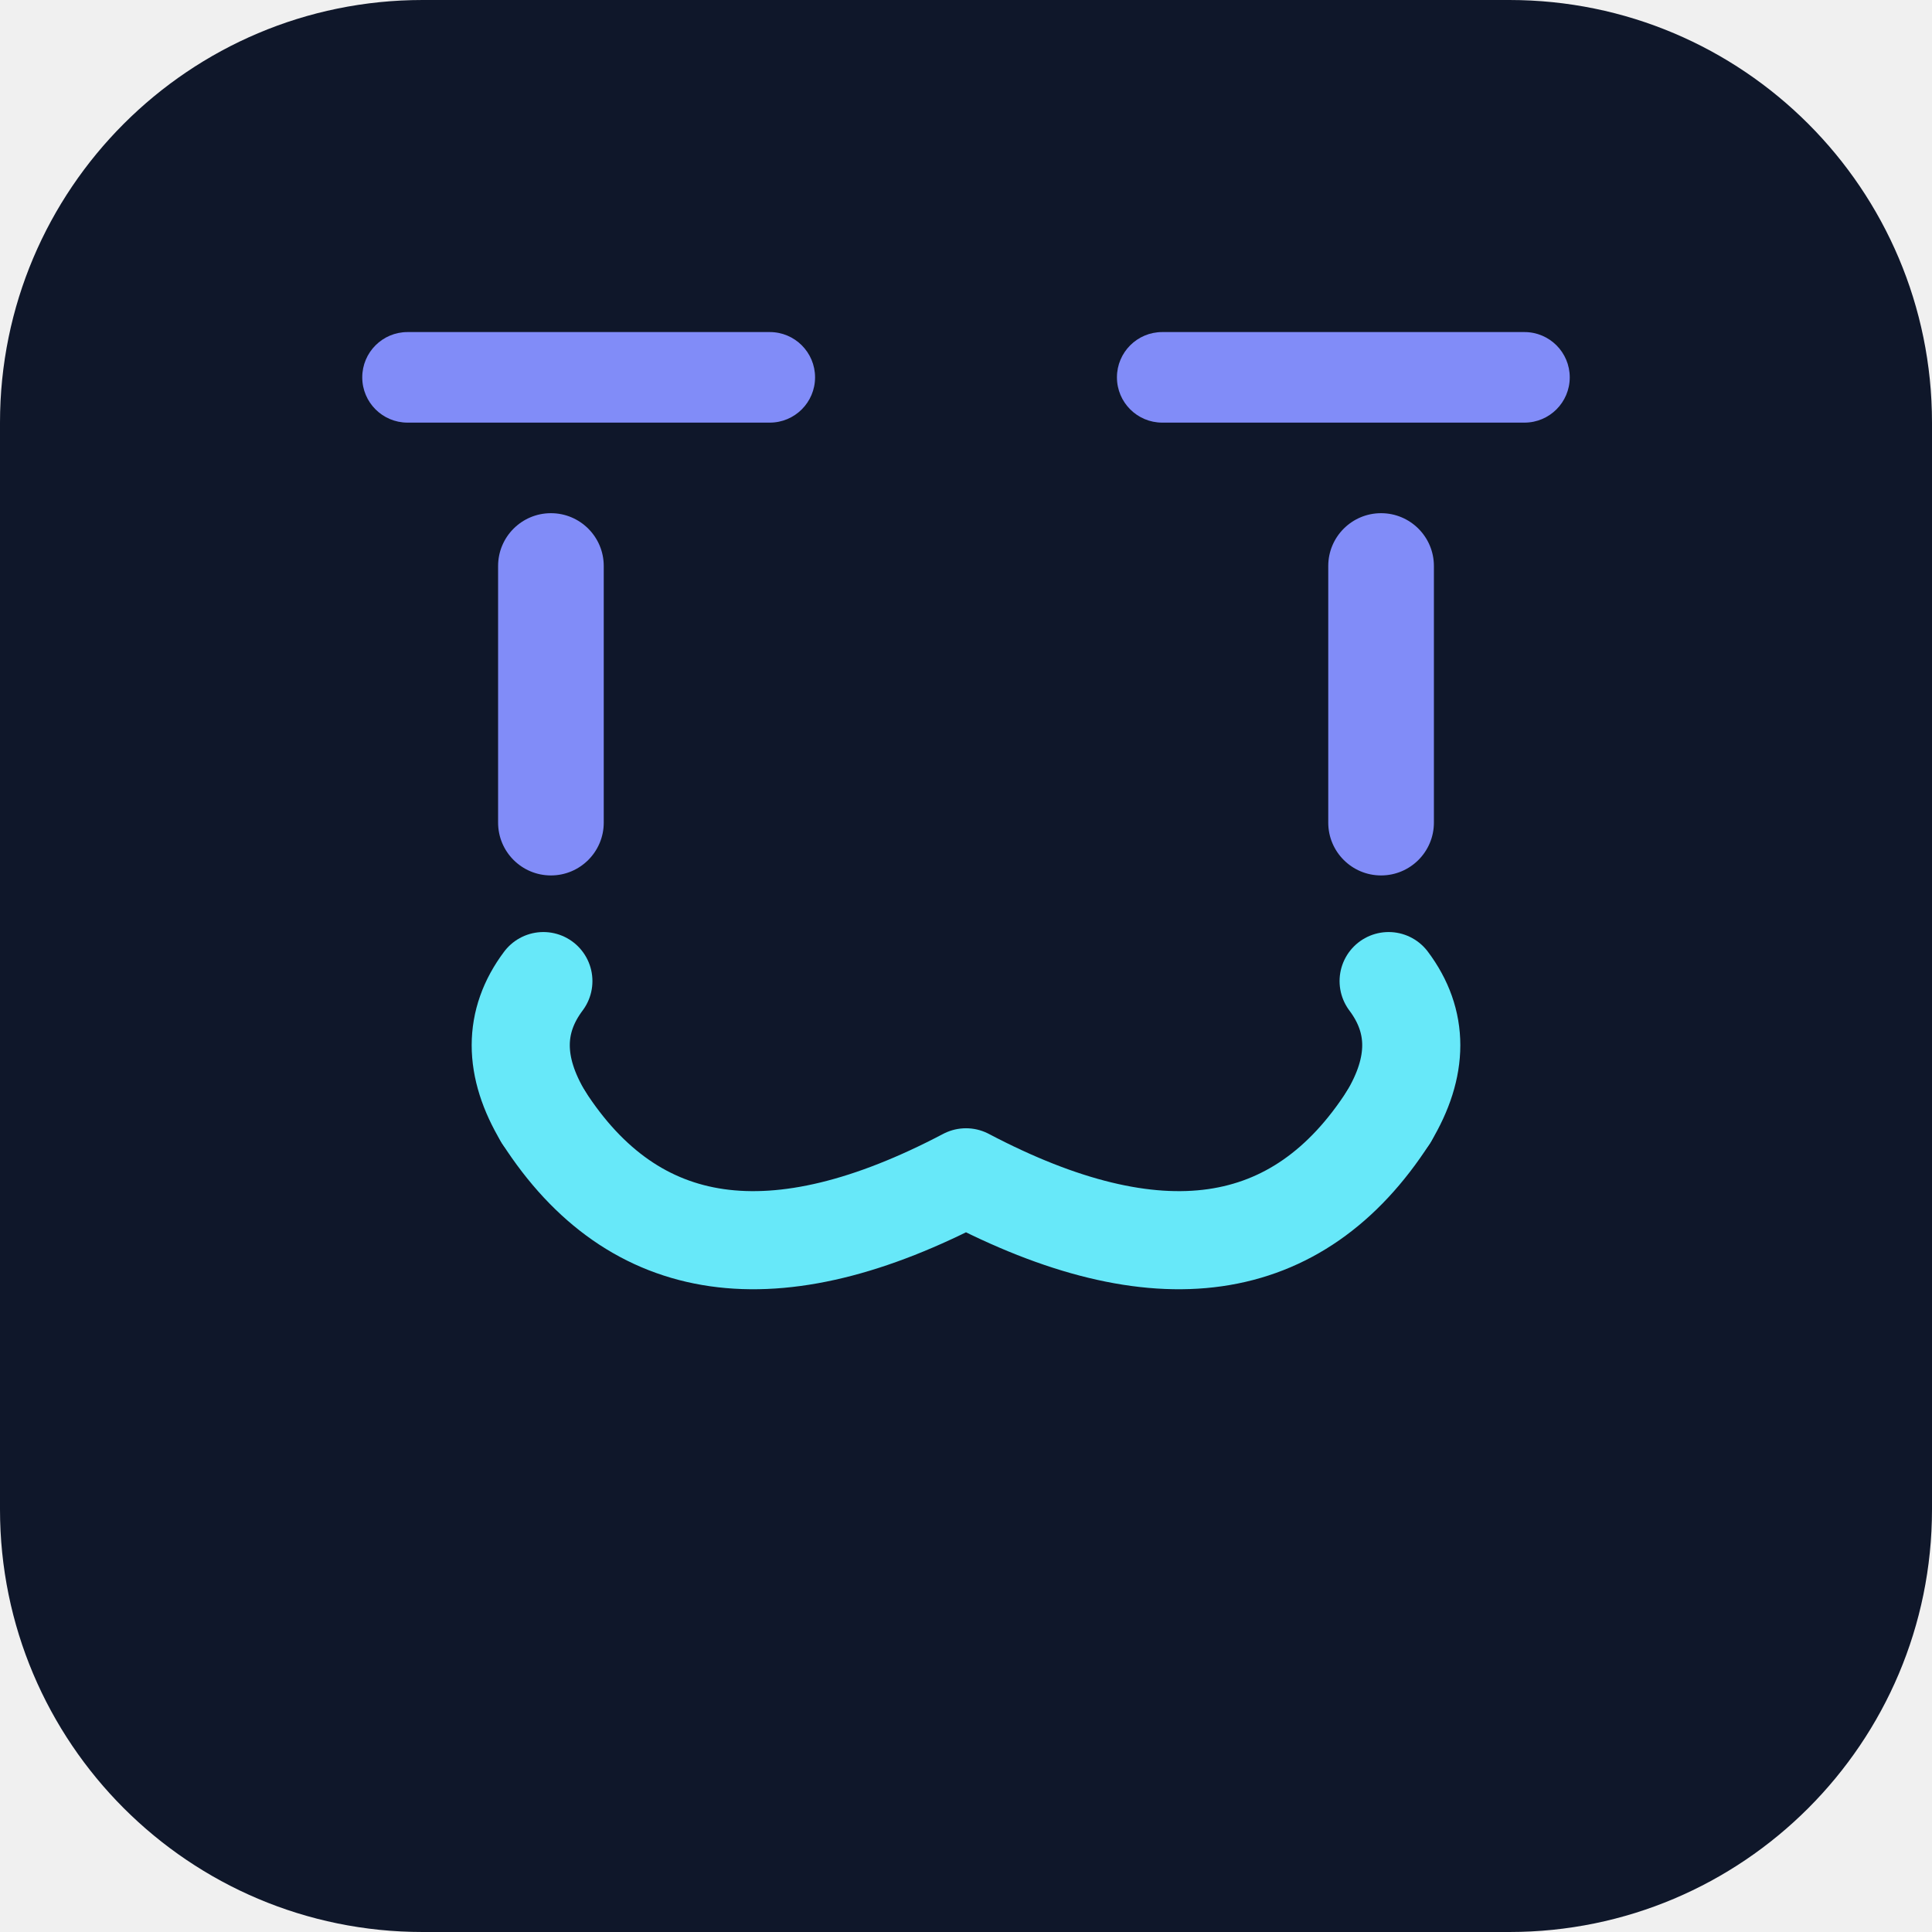
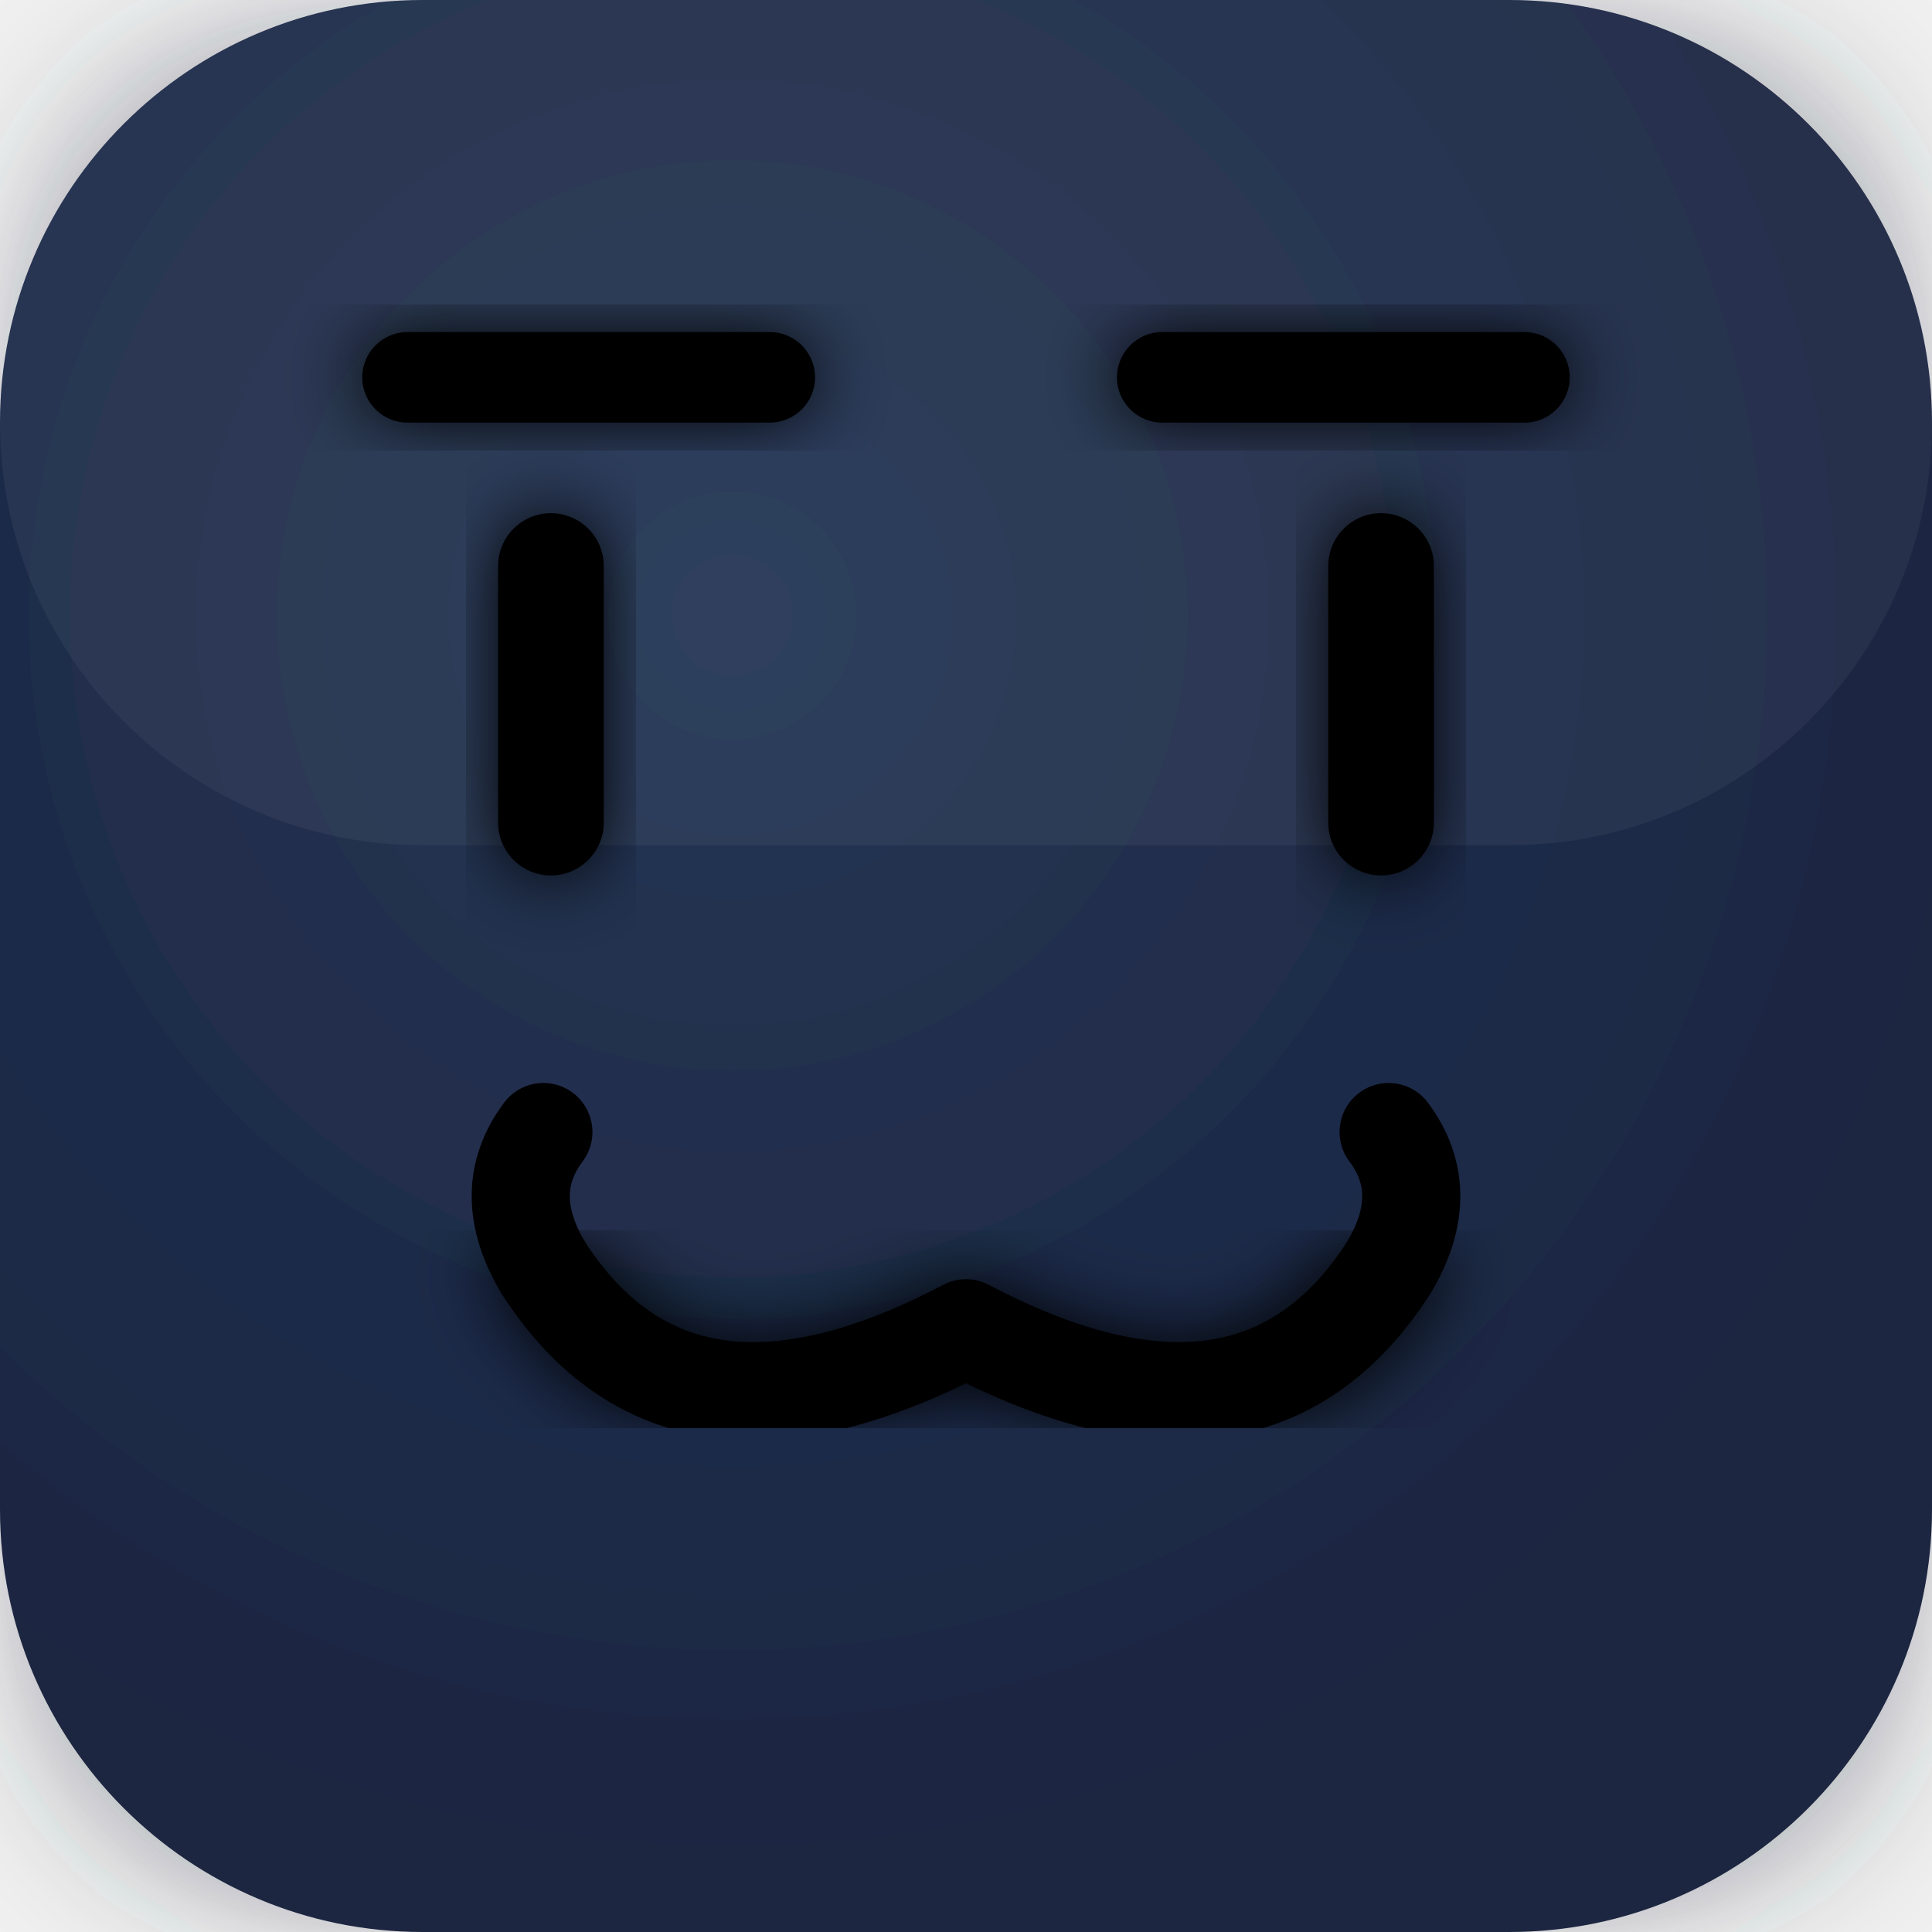
<svg xmlns="http://www.w3.org/2000/svg" viewBox="0 0 128 128">
-   <rect x="0" y="0" width="128" height="128" rx="28" fill="#0f172a" />
-   <rect x="24" y="22" width="30" height="6" rx="3" fill="#818cf8" />
-   <rect x="33" y="34" width="7" height="24" rx="3.5" fill="#818cf8" />
-   <rect x="74" y="22" width="30" height="6" rx="3" fill="#818cf8" />
-   <rect x="88" y="34" width="7" height="24" rx="3.5" fill="#818cf8" />
-   <path d="M36 74 Q45 88 64 78 Q83 88 92 74" fill="none" stroke="#67e8f9" stroke-width="6.5" stroke-linecap="round" stroke-linejoin="round" />
-   <path d="M36 74 Q33 69 36 65" fill="none" stroke="#67e8f9" stroke-width="6.5" stroke-linecap="round" />
-   <path d="M92 74 Q95 69 92 65" fill="none" stroke="#67e8f9" stroke-width="6.5" stroke-linecap="round" />
+   <defs>
+     <radialGradient id="bg-grad" cx="38%" cy="32%" r="68%">
+       <stop offset="0%" stop-color="#253555" />
+       <stop offset="100%" stop-color="#1a2540" />
+     </radialGradient>
+     <linearGradient id="eye-grad" x1="0" y1="0" x2="1" y2="1">
+       <stop offset="0%">
+         <animate attributeName="stop-color" values="#A09BE8;#D4C8FF;#A09BE8" dur="2.2s" repeatCount="indefinite" />
+       </stop>
+       <stop offset="100%">
+         <animate attributeName="stop-color" values="#D4C8FF;#A09BE8;#D4C8FF" dur="2.2s" repeatCount="indefinite" />
+       </stop>
+     </linearGradient>
+     <linearGradient id="mouth-grad" x1="0" y1="0" x2="1" y2="0">
+       <stop offset="0%">
+         <animate attributeName="stop-color" values="#67E8C9;#B8F5E8;#67E8C9" dur="2.2s" repeatCount="indefinite" />
+       </stop>
+       <stop offset="100%">
+         <animate attributeName="stop-color" values="#B8F5E8;#67E8C9;#B8F5E8" dur="2.2s" repeatCount="indefinite" />
+       </stop>
+     </linearGradient>
+     <filter id="glow" x="-30%" y="-30%" width="160%" height="160%">
+       <feGaussianBlur stdDeviation="2.5" result="blur" />
+       <feMerge>
+         <feMergeNode in="blur" />
+         <feMergeNode in="SourceGraphic" />
+       </feMerge>
+     </filter>
+     <filter id="outer-glow" x="-25%" y="-25%" width="150%" height="150%">
+       <feGaussianBlur in="SourceGraphic" stdDeviation="5" result="blur" />
+       <feColorMatrix in="blur" type="matrix" values="0.3 0 0.5 0 0                 0.2 0 0.6 0 0                 0.8 0 1   0 0                 0   0 0   0.45 0" result="colored" />
+       <feMerge>
+         <feMergeNode in="colored" />
+         <feMergeNode in="SourceGraphic" />
+       </feMerge>
+     </filter>
+   </defs>
+   <style>
+     /* Float animation on the whole icon (for StreamingIndicator use) */
+     .face { animation: face-float 2.4s ease-in-out infinite; transform-origin: 64px 64px; }
+     @keyframes face-float {
+       0%,100% { transform: translateY(0)   scale(1); }
+       50%      { transform: translateY(-4px) scale(1.04); }
+     }
+ 
+     /* Blink — scaleY from element center via transform-box */
+     .eye {
+       transform-box: fill-box;
+       transform-origin: center;
+       animation: blink 3s ease-in-out infinite;
+     }
+     @keyframes blink {
+       0%,38%,62%,100% { transform: scaleY(1); }
+       50%              { transform: scaleY(0.07); }
+     }
+ 
+     /* Eyebrow lift synced with blink */
+     .brow {
+       transform-box: fill-box;
+       transform-origin: center;
+       animation: brow-lift 3s ease-in-out infinite;
+     }
+     @keyframes brow-lift {
+       0%,38%,62%,100% { transform: translateY(0); }
+       50%              { transform: translateY(-3px); }
+     }
+   </style>
+   <g filter="url(#outer-glow)">
+     <rect width="128" height="128" rx="28" fill="url(#bg-grad)" />
+   </g>
+   <rect x="0" y="0" width="128" height="56" rx="28" fill="white" opacity="0.05" />
+   <g class="face">
+     <rect class="brow" x="24" y="22" width="30" height="6" rx="3" fill="url(#eye-grad)" filter="url(#glow)" />
+     <rect class="eye" x="33" y="34" width="7" height="24" rx="3.5" fill="url(#eye-grad)" filter="url(#glow)" />
+     <rect class="brow" x="74" y="22" width="30" height="6" rx="3" fill="url(#eye-grad)" filter="url(#glow)" />
+     <rect class="eye" x="88" y="34" width="7" height="24" rx="3.5" fill="url(#eye-grad)" filter="url(#glow)" />
+     <path d="M36 84 Q45 98 64 88 Q83 98 92 84" fill="none" stroke="url(#mouth-grad)" stroke-width="6.5" stroke-linecap="round" stroke-linejoin="round" filter="url(#glow)" />
+     <path d="M36 84 Q33 79 36 75" fill="none" stroke="url(#mouth-grad)" stroke-width="6.5" stroke-linecap="round" />
+     <path d="M92 84 Q95 79 92 75" fill="none" stroke="url(#mouth-grad)" stroke-width="6.5" stroke-linecap="round" />
+   </g>
</svg>
